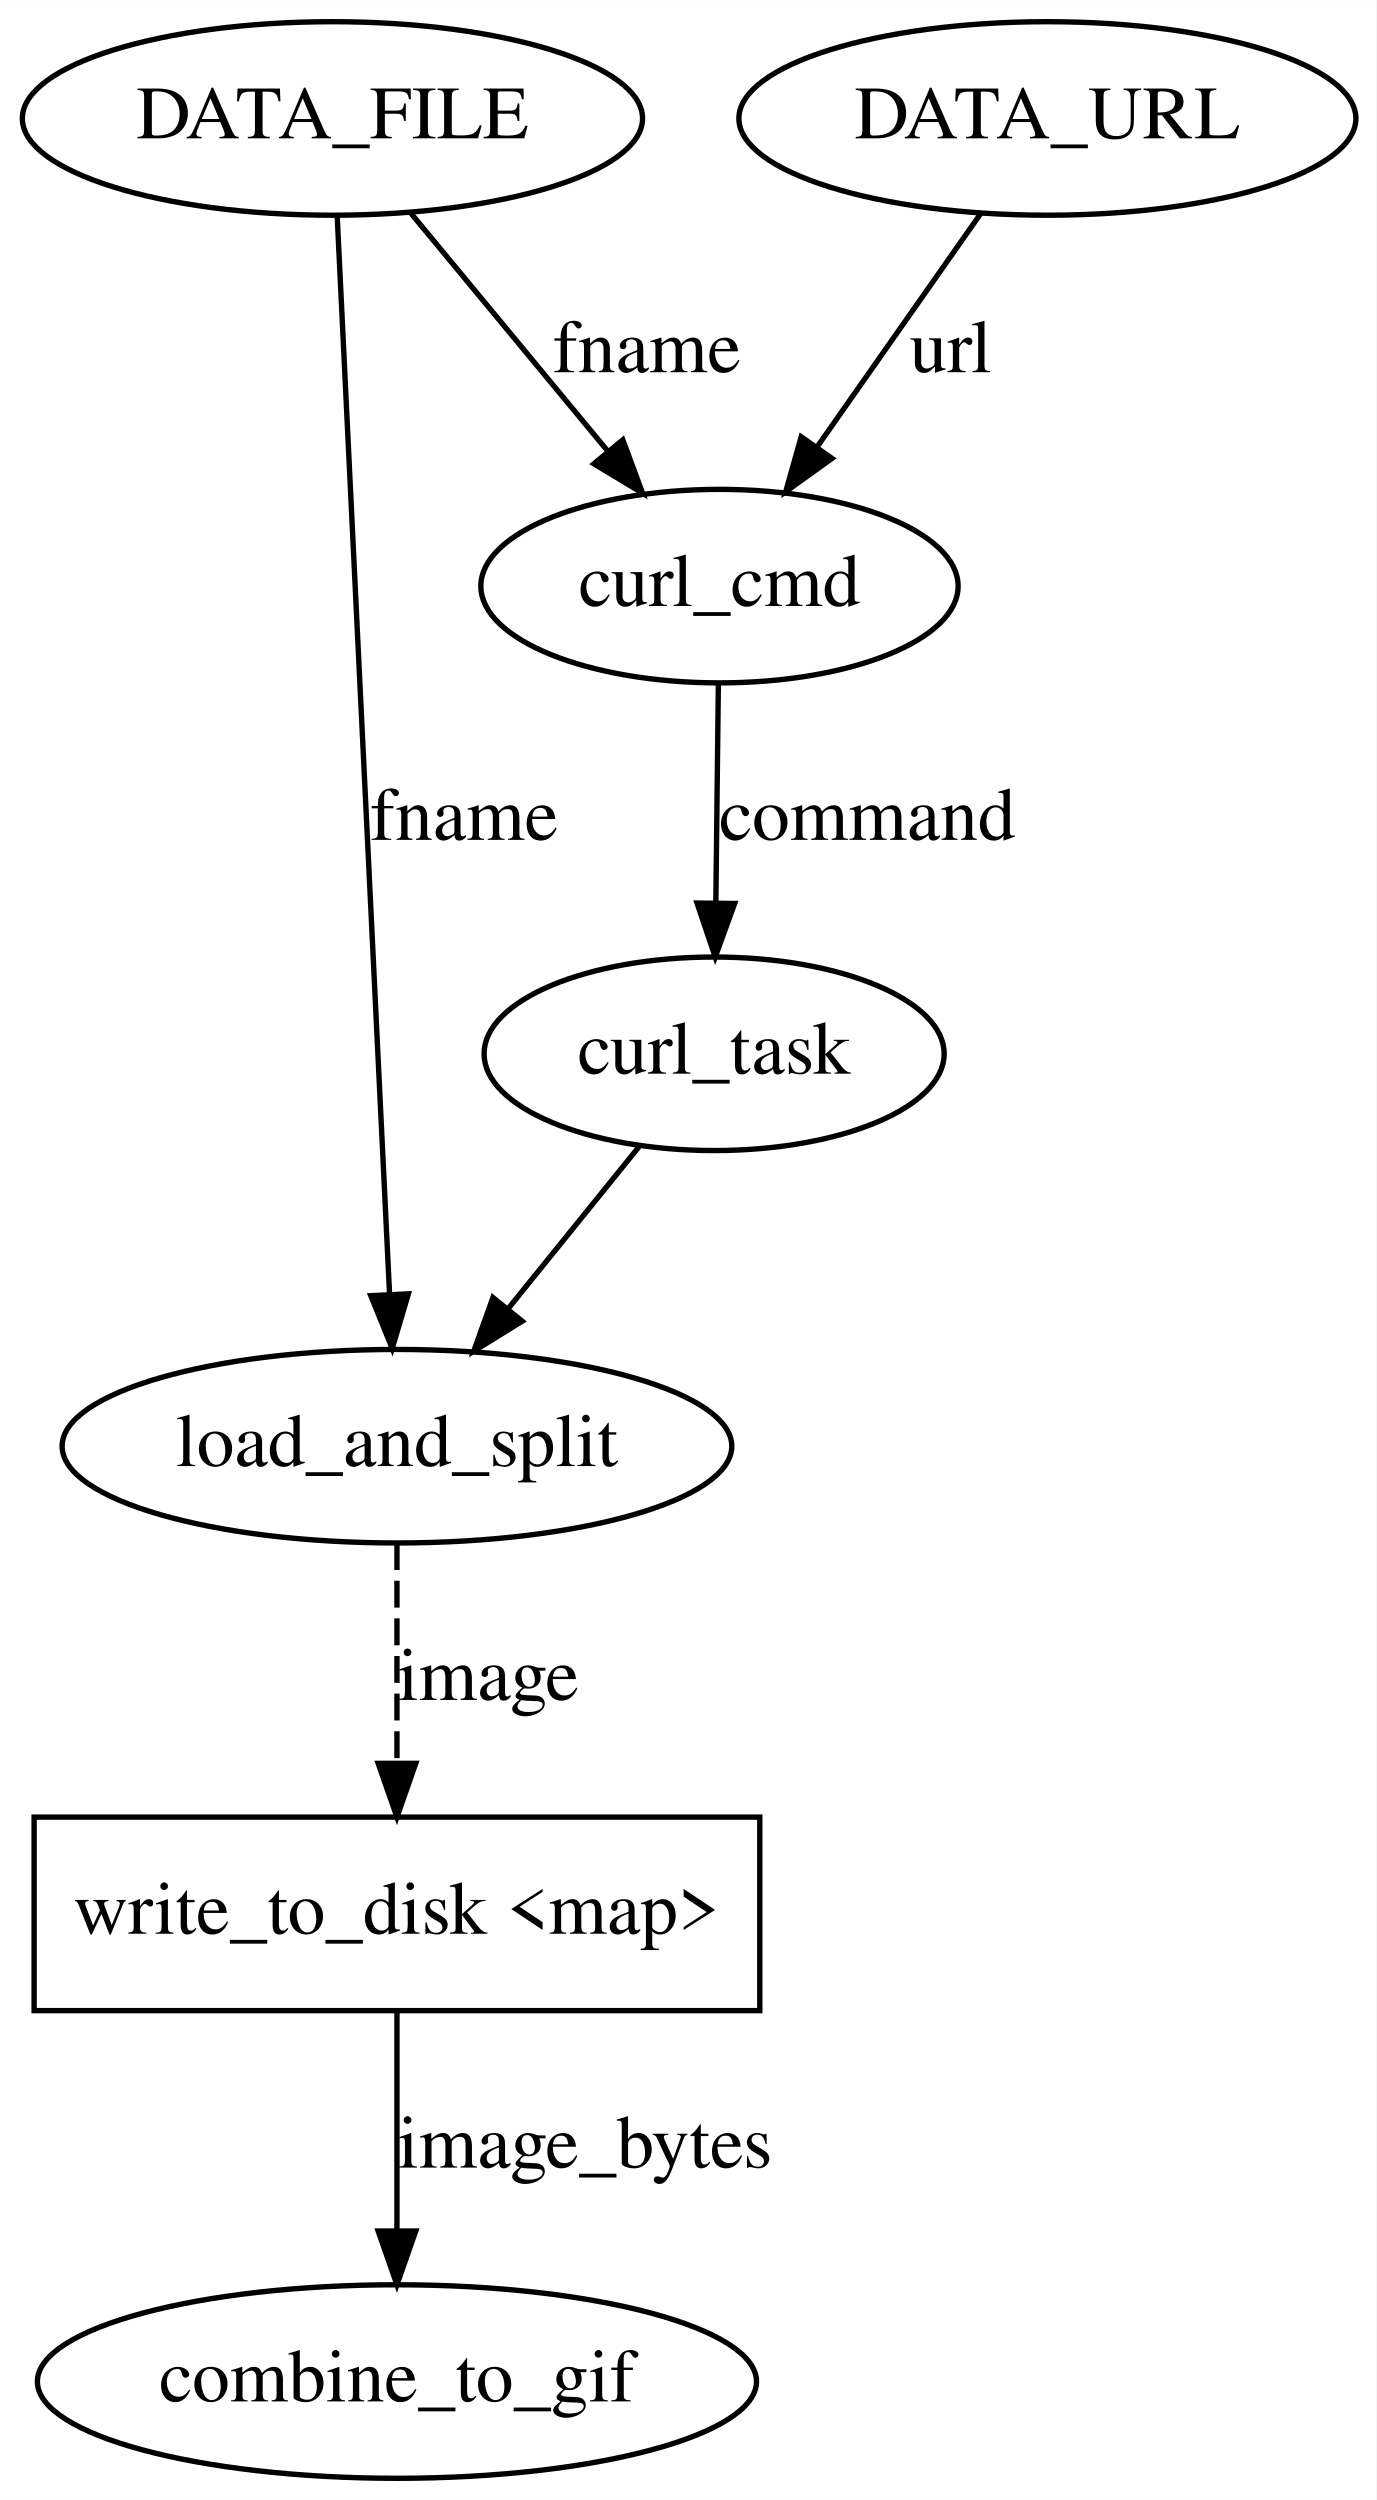
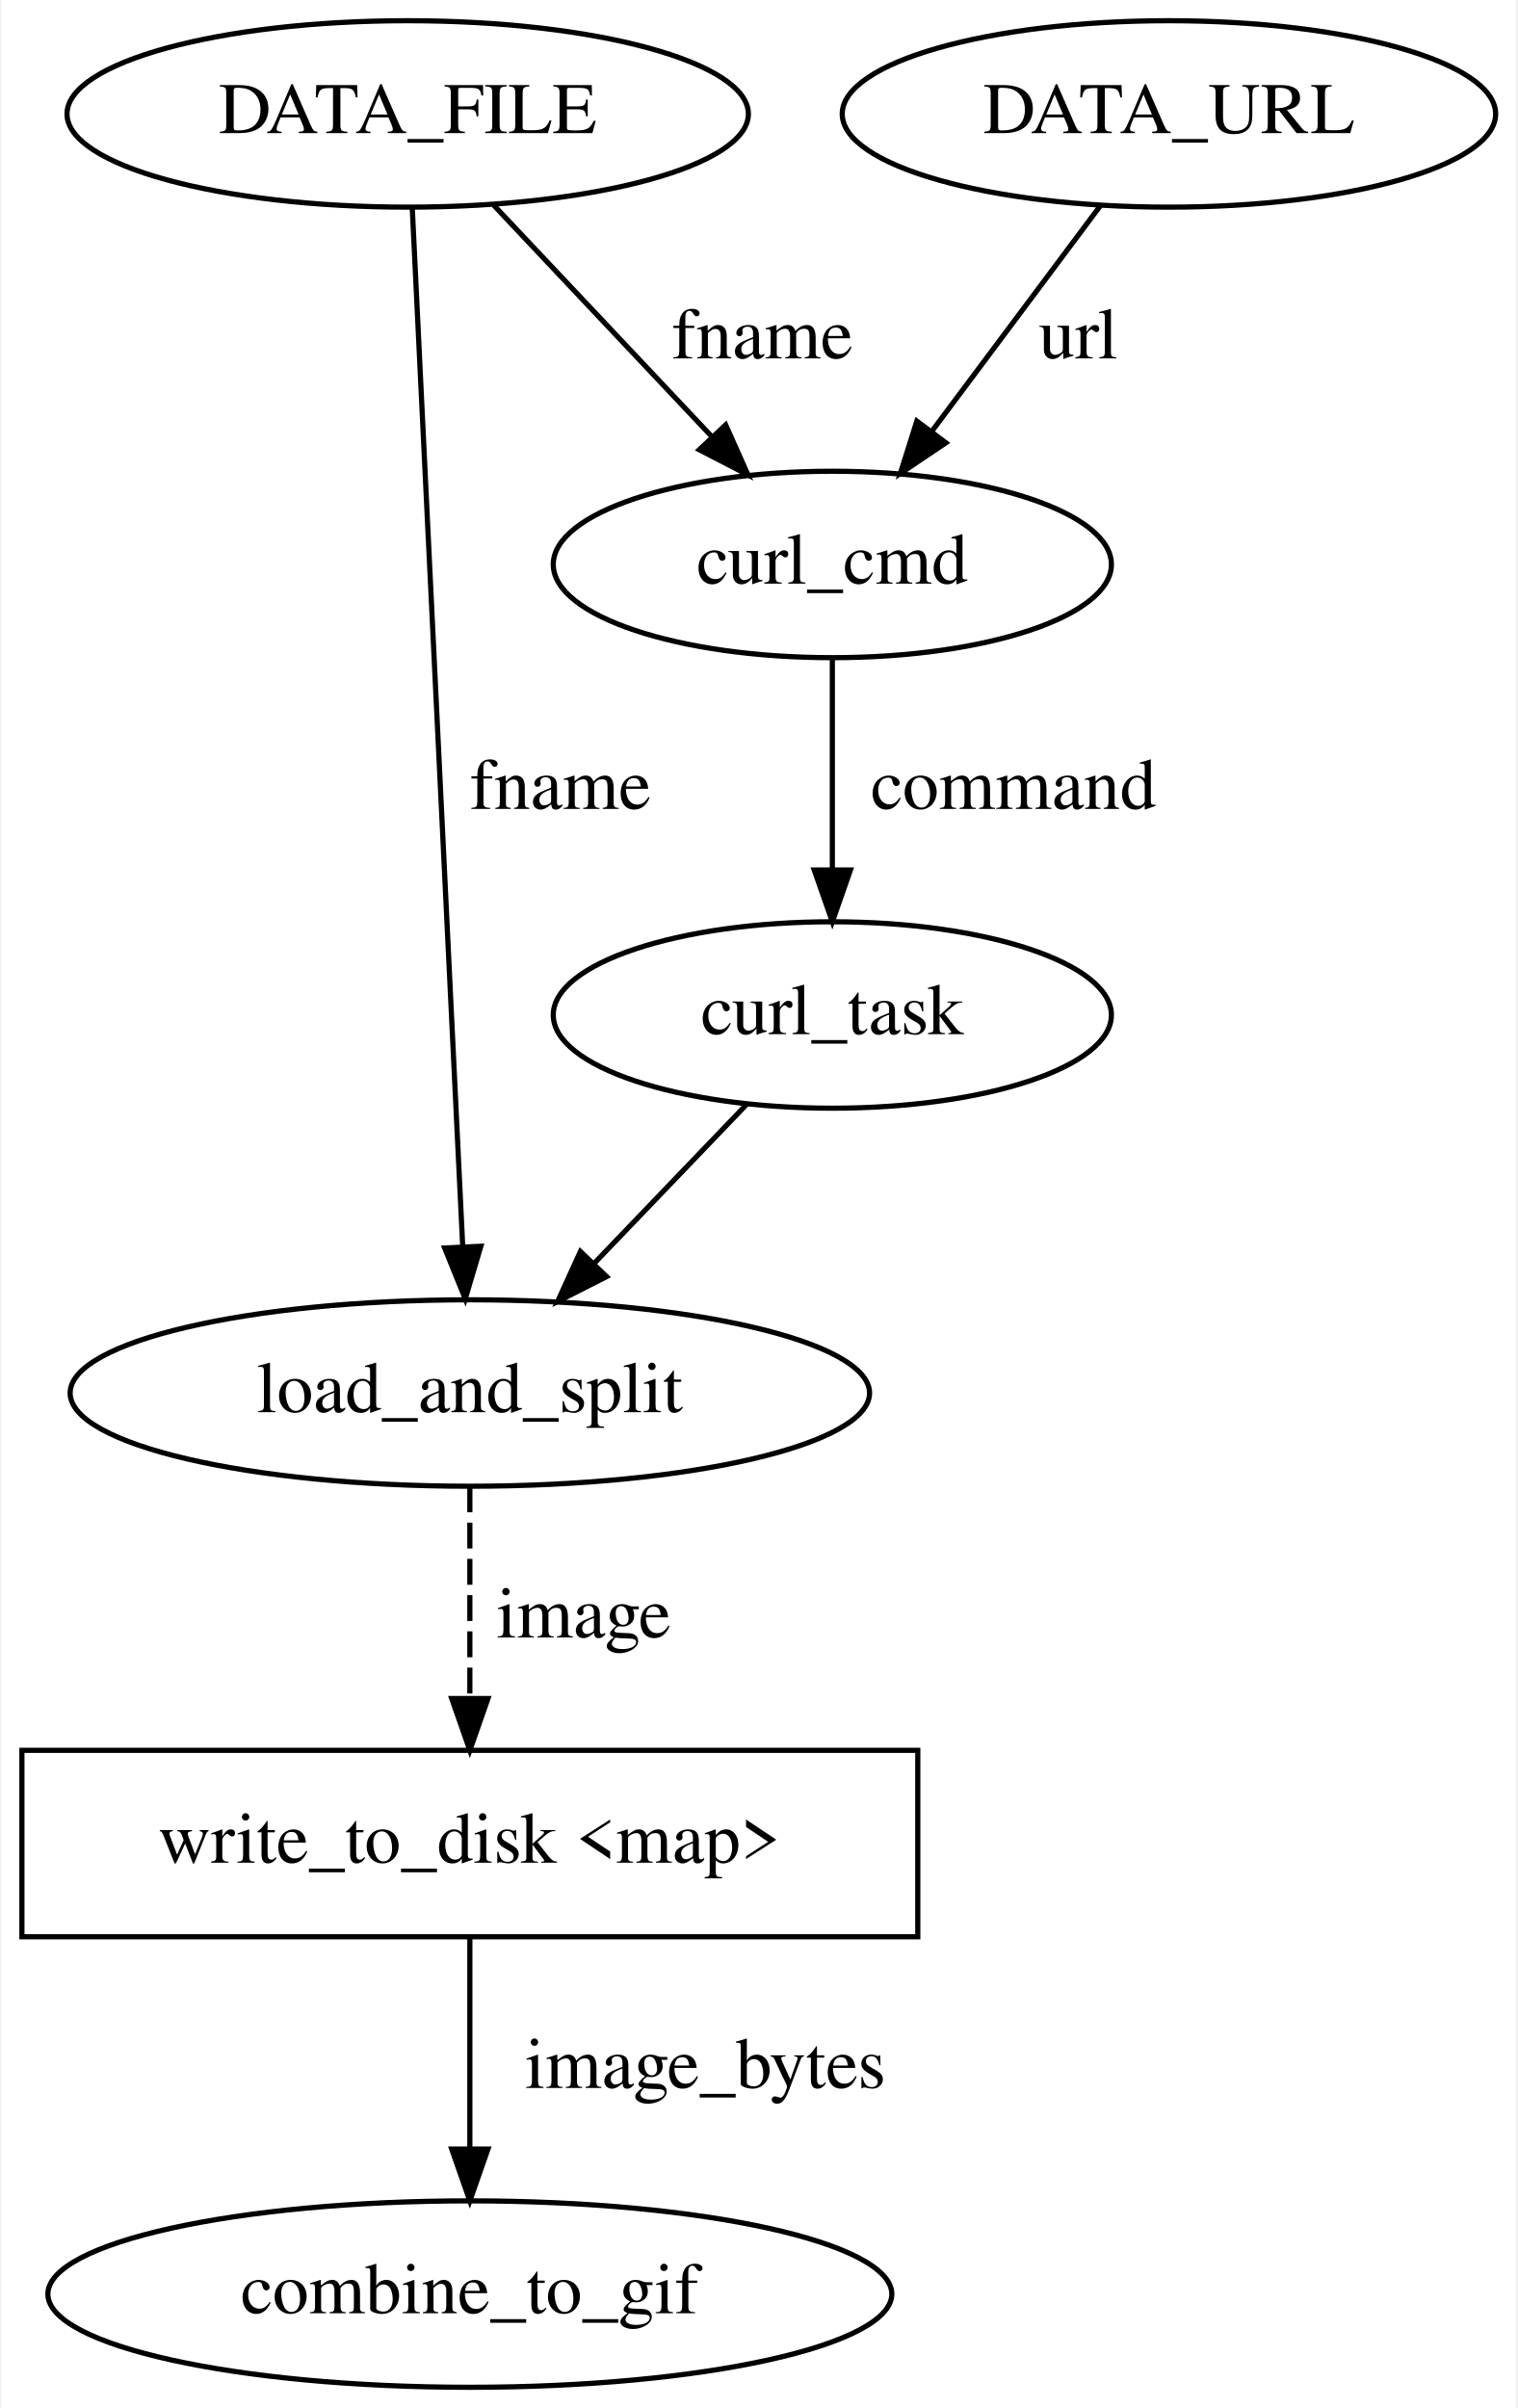
- <svg xmlns="http://www.w3.org/2000/svg" width="256pt" height="465pt" viewBox="0.00 0.00 256.04 465.00">
+ <svg xmlns="http://www.w3.org/2000/svg" width="293pt" height="465pt" viewBox="0.00 0.00 292.54 465.00">
  <g id="graph0" class="graph" transform="scale(1 1) rotate(0) translate(4 461)">
-     <polygon fill="#ffffff" stroke="transparent" points="-4,4 -4,-461 252.04,-461 252.04,4 -4,4" />
+     <polygon fill="#ffffff" stroke="transparent" points="-4,4 -4,-461 288.544,-461 288.544,4 -4,4" />
    <g id="node1" class="node">
-       <ellipse fill="none" stroke="#000000" cx="128.845" cy="-265" rx="42.793" ry="18" />
-       <text text-anchor="middle" x="128.845" y="-261.3" font-family="Times,serif" font-size="14.00" fill="#000000">curl_task</text>
+       <ellipse fill="none" stroke="#000000" cx="156.5" cy="-265" rx="53.891" ry="18" />
+       <text text-anchor="middle" x="156.5" y="-261.3" font-family="Times,serif" font-size="14.00" fill="#000000">curl_task</text>
+     </g>
+     <g id="node3" class="node">
+       <ellipse fill="none" stroke="#000000" cx="86.5" cy="-192" rx="77.187" ry="18" />
+       <text text-anchor="middle" x="86.5" y="-188.3" font-family="Times,serif" font-size="14.00" fill="#000000">load_and_split</text>
+     </g>
+     <g id="edge4" class="edge">
+       <path fill="none" stroke="#000000" d="M139.911,-247.7C131.148,-238.561 120.232,-227.178 110.557,-217.088" />
+       <polygon fill="#000000" stroke="#000000" points="112.904,-214.478 103.456,-209.683 107.851,-219.323 112.904,-214.478" />
+     </g>
+     <g id="node2" class="node">
+       <ellipse fill="none" stroke="#000000" cx="221.5" cy="-439" rx="63.089" ry="18" />
+       <text text-anchor="middle" x="221.5" y="-435.3" font-family="Times,serif" font-size="14.00" fill="#000000">DATA_URL</text>
+     </g>
+     <g id="node7" class="node">
+       <ellipse fill="none" stroke="#000000" cx="156.5" cy="-352" rx="53.891" ry="18" />
+       <text text-anchor="middle" x="156.5" y="-348.3" font-family="Times,serif" font-size="14.00" fill="#000000">curl_cmd</text>
+     </g>
+     <g id="edge6" class="edge">
+       <path fill="none" stroke="#000000" d="M208.346,-421.394C199.007,-408.894 186.317,-391.91 175.83,-377.872" />
+       <polygon fill="#000000" stroke="#000000" points="178.423,-375.496 169.634,-369.58 172.816,-379.685 178.423,-375.496" />
+       <text text-anchor="middle" x="204" y="-391.8" font-family="Times,serif" font-size="14.00" fill="#000000">url</text>
+     </g>
+     <g id="node4" class="node">
+       <polygon fill="none" stroke="#000000" points="173,-123 0,-123 0,-87 173,-87 173,-123" />
+       <text text-anchor="middle" x="86.5" y="-101.3" font-family="Times,serif" font-size="14.00" fill="#000000">write_to_disk &lt;map&gt;</text>
+     </g>
+     <g id="edge5" class="edge">
+       <path fill="none" stroke="#000000" stroke-dasharray="5,2" d="M86.5,-173.974C86.5,-162.192 86.5,-146.561 86.5,-133.158" />
+       <polygon fill="#000000" stroke="#000000" points="90,-133.003 86.5,-123.003 83,-133.003 90,-133.003" />
+       <text text-anchor="middle" x="108.5" y="-144.8" font-family="Times,serif" font-size="14.00" fill="#000000">image</text>
+     </g>
+     <g id="node5" class="node">
+       <ellipse fill="none" stroke="#000000" cx="86.5" cy="-18" rx="81.486" ry="18" />
+       <text text-anchor="middle" x="86.5" y="-14.3" font-family="Times,serif" font-size="14.00" fill="#000000">combine_to_gif</text>
+     </g>
+     <g id="edge1" class="edge">
+       <path fill="none" stroke="#000000" d="M86.5,-86.974C86.5,-75.192 86.5,-59.561 86.5,-46.158" />
+       <polygon fill="#000000" stroke="#000000" points="90,-46.003 86.5,-36.003 83,-46.003 90,-46.003" />
+       <text text-anchor="middle" x="132" y="-57.8" font-family="Times,serif" font-size="14.00" fill="#000000">image_bytes</text>
    </g>
    <g id="node6" class="node">
-       <ellipse fill="none" stroke="#000000" cx="69.845" cy="-192" rx="62.289" ry="18" />
-       <text text-anchor="middle" x="69.845" y="-188.3" font-family="Times,serif" font-size="14.00" fill="#000000">load_and_split</text>
+       <ellipse fill="none" stroke="#000000" cx="74.5" cy="-439" rx="65.789" ry="18" />
+       <text text-anchor="middle" x="74.5" y="-435.3" font-family="Times,serif" font-size="14.00" fill="#000000">DATA_FILE</text>
    </g>
-     <g id="edge1" class="edge">
-       <path fill="none" stroke="#000000" d="M114.863,-247.7C107.621,-238.74 98.636,-227.623 90.602,-217.683" />
-       <polygon fill="#000000" stroke="#000000" points="93.144,-215.26 84.136,-209.683 87.7,-219.66 93.144,-215.26" />
+     <g id="edge7" class="edge">
+       <path fill="none" stroke="#000000" d="M75.382,-420.837C77.454,-378.193 82.642,-271.411 85.129,-220.225" />
+       <polygon fill="#000000" stroke="#000000" points="88.627,-220.347 85.616,-210.189 81.635,-220.007 88.627,-220.347" />
+       <text text-anchor="middle" x="104" y="-304.8" font-family="Times,serif" font-size="14.00" fill="#000000">fname</text>
    </g>
-     <g id="node2" class="node">
-       <ellipse fill="none" stroke="#000000" cx="57.845" cy="-439" rx="57.69" ry="18" />
-       <text text-anchor="middle" x="57.845" y="-435.3" font-family="Times,serif" font-size="14.00" fill="#000000">DATA_FILE</text>
-     </g>
-     <g id="node4" class="node">
-       <ellipse fill="none" stroke="#000000" cx="129.845" cy="-352" rx="44.393" ry="18" />
-       <text text-anchor="middle" x="129.845" y="-348.3" font-family="Times,serif" font-size="14.00" fill="#000000">curl_cmd</text>
-     </g>
-     <g id="edge6" class="edge">
-       <path fill="none" stroke="#000000" d="M72.415,-421.394C82.926,-408.693 97.269,-391.362 108.992,-377.198" />
-       <polygon fill="#000000" stroke="#000000" points="111.863,-379.218 115.542,-369.283 106.47,-374.755 111.863,-379.218" />
-       <text text-anchor="middle" x="116.345" y="-391.8" font-family="Times,serif" font-size="14.00" fill="#000000">fname</text>
+     <g id="edge2" class="edge">
+       <path fill="none" stroke="#000000" d="M91.094,-421.394C103.177,-408.575 119.706,-391.038 133.124,-376.801" />
+       <polygon fill="#000000" stroke="#000000" points="135.899,-378.96 140.211,-369.283 130.805,-374.159 135.899,-378.96" />
+       <text text-anchor="middle" x="143" y="-391.8" font-family="Times,serif" font-size="14.00" fill="#000000">fname</text>
    </g>
    <g id="edge3" class="edge">
-       <path fill="none" stroke="#000000" d="M58.727,-420.837C60.799,-378.193 65.987,-271.411 68.474,-220.225" />
-       <polygon fill="#000000" stroke="#000000" points="71.972,-220.347 68.961,-210.189 64.98,-220.007 71.972,-220.347" />
-       <text text-anchor="middle" x="82.345" y="-304.8" font-family="Times,serif" font-size="14.00" fill="#000000">fname</text>
-     </g>
-     <g id="node3" class="node">
-       <polygon fill="none" stroke="#000000" points="137.345,-123 2.345,-123 2.345,-87 137.345,-87 137.345,-123" />
-       <text text-anchor="middle" x="69.845" y="-101.3" font-family="Times,serif" font-size="14.00" fill="#000000">write_to_disk &lt;map&gt;</text>
-     </g>
-     <g id="node7" class="node">
-       <ellipse fill="none" stroke="#000000" cx="69.845" cy="-18" rx="66.888" ry="18" />
-       <text text-anchor="middle" x="69.845" y="-14.3" font-family="Times,serif" font-size="14.00" fill="#000000">combine_to_gif</text>
-     </g>
-     <g id="edge5" class="edge">
-       <path fill="none" stroke="#000000" d="M69.845,-86.974C69.845,-75.192 69.845,-59.561 69.845,-46.158" />
-       <polygon fill="#000000" stroke="#000000" points="73.345,-46.003 69.845,-36.003 66.345,-46.003 73.345,-46.003" />
-       <text text-anchor="middle" x="104.845" y="-57.8" font-family="Times,serif" font-size="14.00" fill="#000000">image_bytes</text>
-     </g>
-     <g id="edge7" class="edge">
-       <path fill="none" stroke="#000000" d="M129.638,-333.974C129.502,-322.192 129.323,-306.561 129.168,-293.158" />
-       <polygon fill="#000000" stroke="#000000" points="132.667,-292.962 129.052,-283.003 125.667,-293.043 132.667,-292.962" />
-       <text text-anchor="middle" x="157.345" y="-304.8" font-family="Times,serif" font-size="14.00" fill="#000000">command</text>
-     </g>
-     <g id="node5" class="node">
-       <ellipse fill="none" stroke="#000000" cx="190.845" cy="-439" rx="57.391" ry="18" />
-       <text text-anchor="middle" x="190.845" y="-435.3" font-family="Times,serif" font-size="14.00" fill="#000000">DATA_URL</text>
-     </g>
-     <g id="edge4" class="edge">
-       <path fill="none" stroke="#000000" d="M178.501,-421.394C169.736,-408.894 157.827,-391.91 147.985,-377.872" />
-       <polygon fill="#000000" stroke="#000000" points="150.778,-375.758 142.171,-369.58 145.046,-379.777 150.778,-375.758" />
-       <text text-anchor="middle" x="172.845" y="-391.8" font-family="Times,serif" font-size="14.00" fill="#000000">url</text>
-     </g>
-     <g id="edge2" class="edge">
-       <path fill="none" stroke="#000000" stroke-dasharray="5,2" d="M69.845,-173.974C69.845,-162.192 69.845,-146.561 69.845,-133.158" />
-       <polygon fill="#000000" stroke="#000000" points="73.345,-133.003 69.845,-123.003 66.345,-133.003 73.345,-133.003" />
-       <text text-anchor="middle" x="86.845" y="-144.8" font-family="Times,serif" font-size="14.00" fill="#000000">image</text>
+       <path fill="none" stroke="#000000" d="M156.5,-333.974C156.5,-322.192 156.5,-306.561 156.5,-293.158" />
+       <polygon fill="#000000" stroke="#000000" points="160,-293.003 156.5,-283.003 153,-293.003 160,-293.003" />
+       <text text-anchor="middle" x="191.5" y="-304.8" font-family="Times,serif" font-size="14.00" fill="#000000">command</text>
    </g>
  </g>
</svg>
